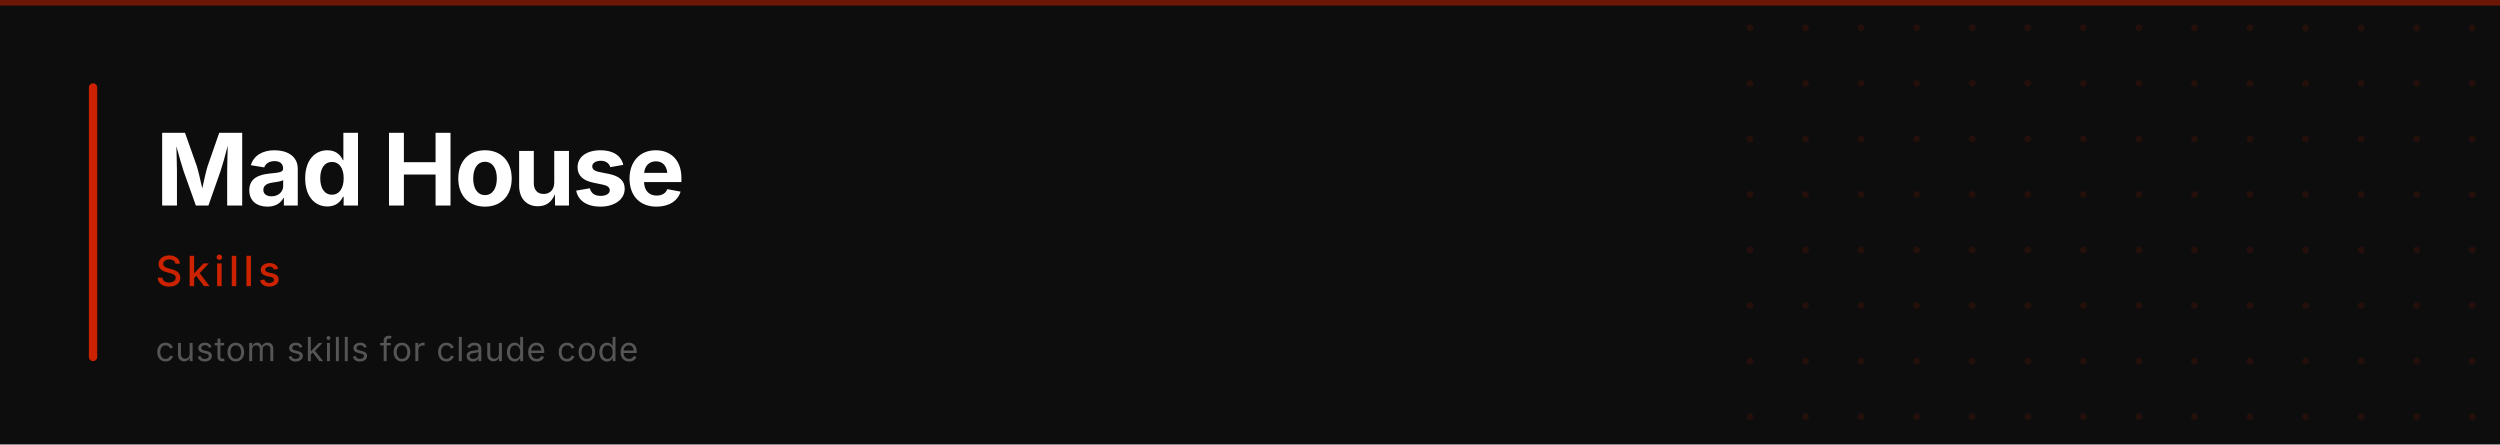
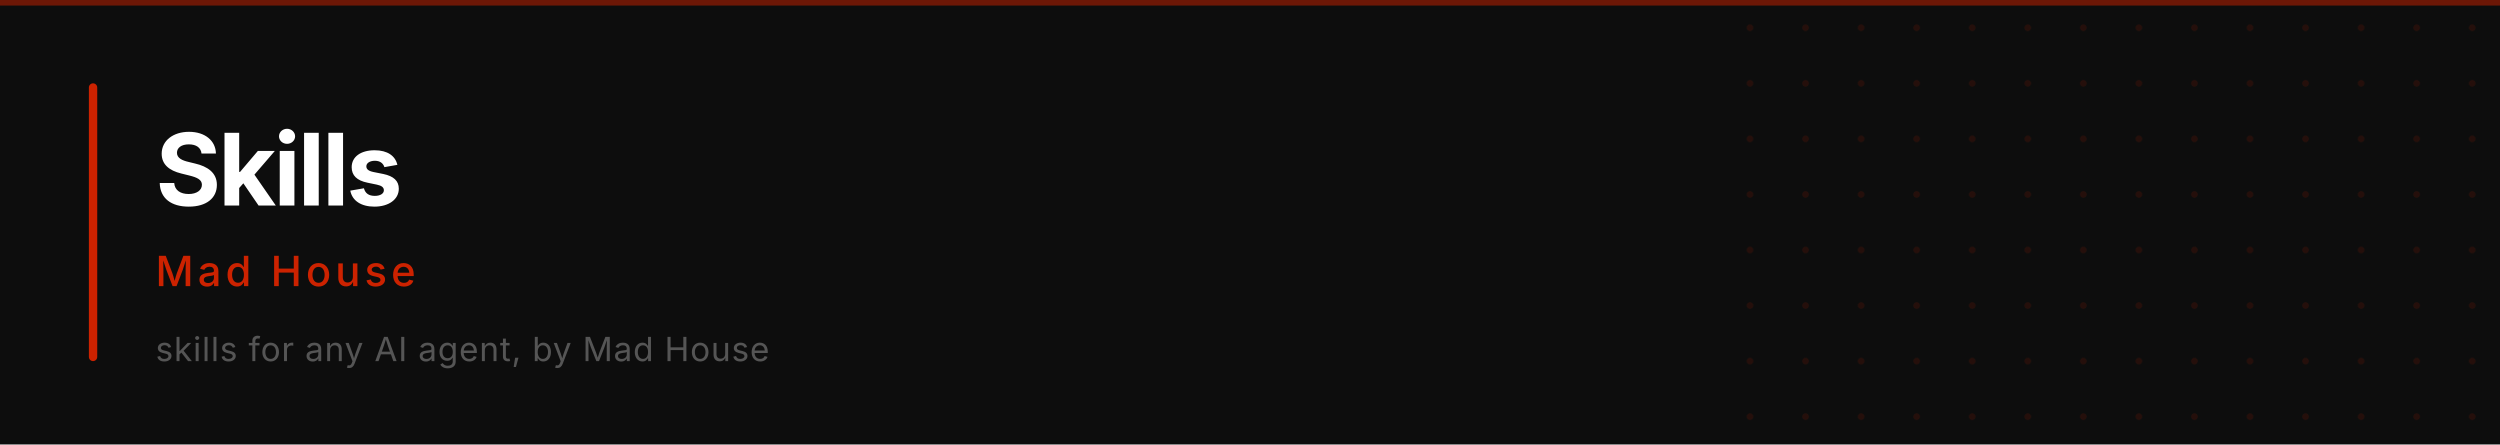
<svg xmlns="http://www.w3.org/2000/svg" width="900" height="160" viewBox="0 0 900 160">
  <defs>
    <pattern id="dots" x="0" y="0" width="20" height="20" patternUnits="userSpaceOnUse">
      <circle cx="10" cy="10" r="1.2" fill="#cc2200" opacity="0.13" />
    </pattern>
  </defs>
  <rect width="900" height="160" fill="#0d0d0d" />
  <rect x="620" y="0" width="280" height="160" fill="url(#dots)" />
  <rect x="0" y="0" width="900" height="2" fill="#cc2200" opacity="0.5" />
  <rect x="32" y="30" width="3" height="100" rx="1.5" fill="#cc2200" />
-   <text x="56" y="74" font-family="Inter, -apple-system, BlinkMacSystemFont, 'Helvetica Neue', Arial, sans-serif" font-size="36" font-weight="700" letter-spacing="-1" fill="#ffffff" text-rendering="geometricPrecision">Mad House</text>
-   <text x="56" y="103" font-family="Inter, -apple-system, BlinkMacSystemFont, 'Helvetica Neue', Arial, sans-serif" font-size="15" font-weight="500" letter-spacing="1.5" fill="#cc2200" text-rendering="geometricPrecision">Skills</text>
-   <text x="56" y="130" font-family="Inter, -apple-system, BlinkMacSystemFont, 'Helvetica Neue', Arial, sans-serif" font-size="12" font-weight="400" letter-spacing="0.3" fill="#555555" text-rendering="geometricPrecision">custom skills for claude code</text>
+   <text x="56" y="74" font-family="Inter, -apple-system, BlinkMacSystemFont, 'Helvetica Neue', Arial, sans-serif" font-size="36" font-weight="700" letter-spacing="-1" fill="#ffffff" text-rendering="geometricPrecision">Skills</text>
+   <text x="56" y="103" font-family="Inter, -apple-system, BlinkMacSystemFont, 'Helvetica Neue', Arial, sans-serif" font-size="15" font-weight="500" letter-spacing="1.5" fill="#cc2200" text-rendering="geometricPrecision">Mad House</text>
+   <text x="56" y="130" font-family="Inter, -apple-system, BlinkMacSystemFont, 'Helvetica Neue', Arial, sans-serif" font-size="12" font-weight="400" letter-spacing="0.3" fill="#555555" text-rendering="geometricPrecision">skills for any AI agent, by Mad House</text>
</svg>
